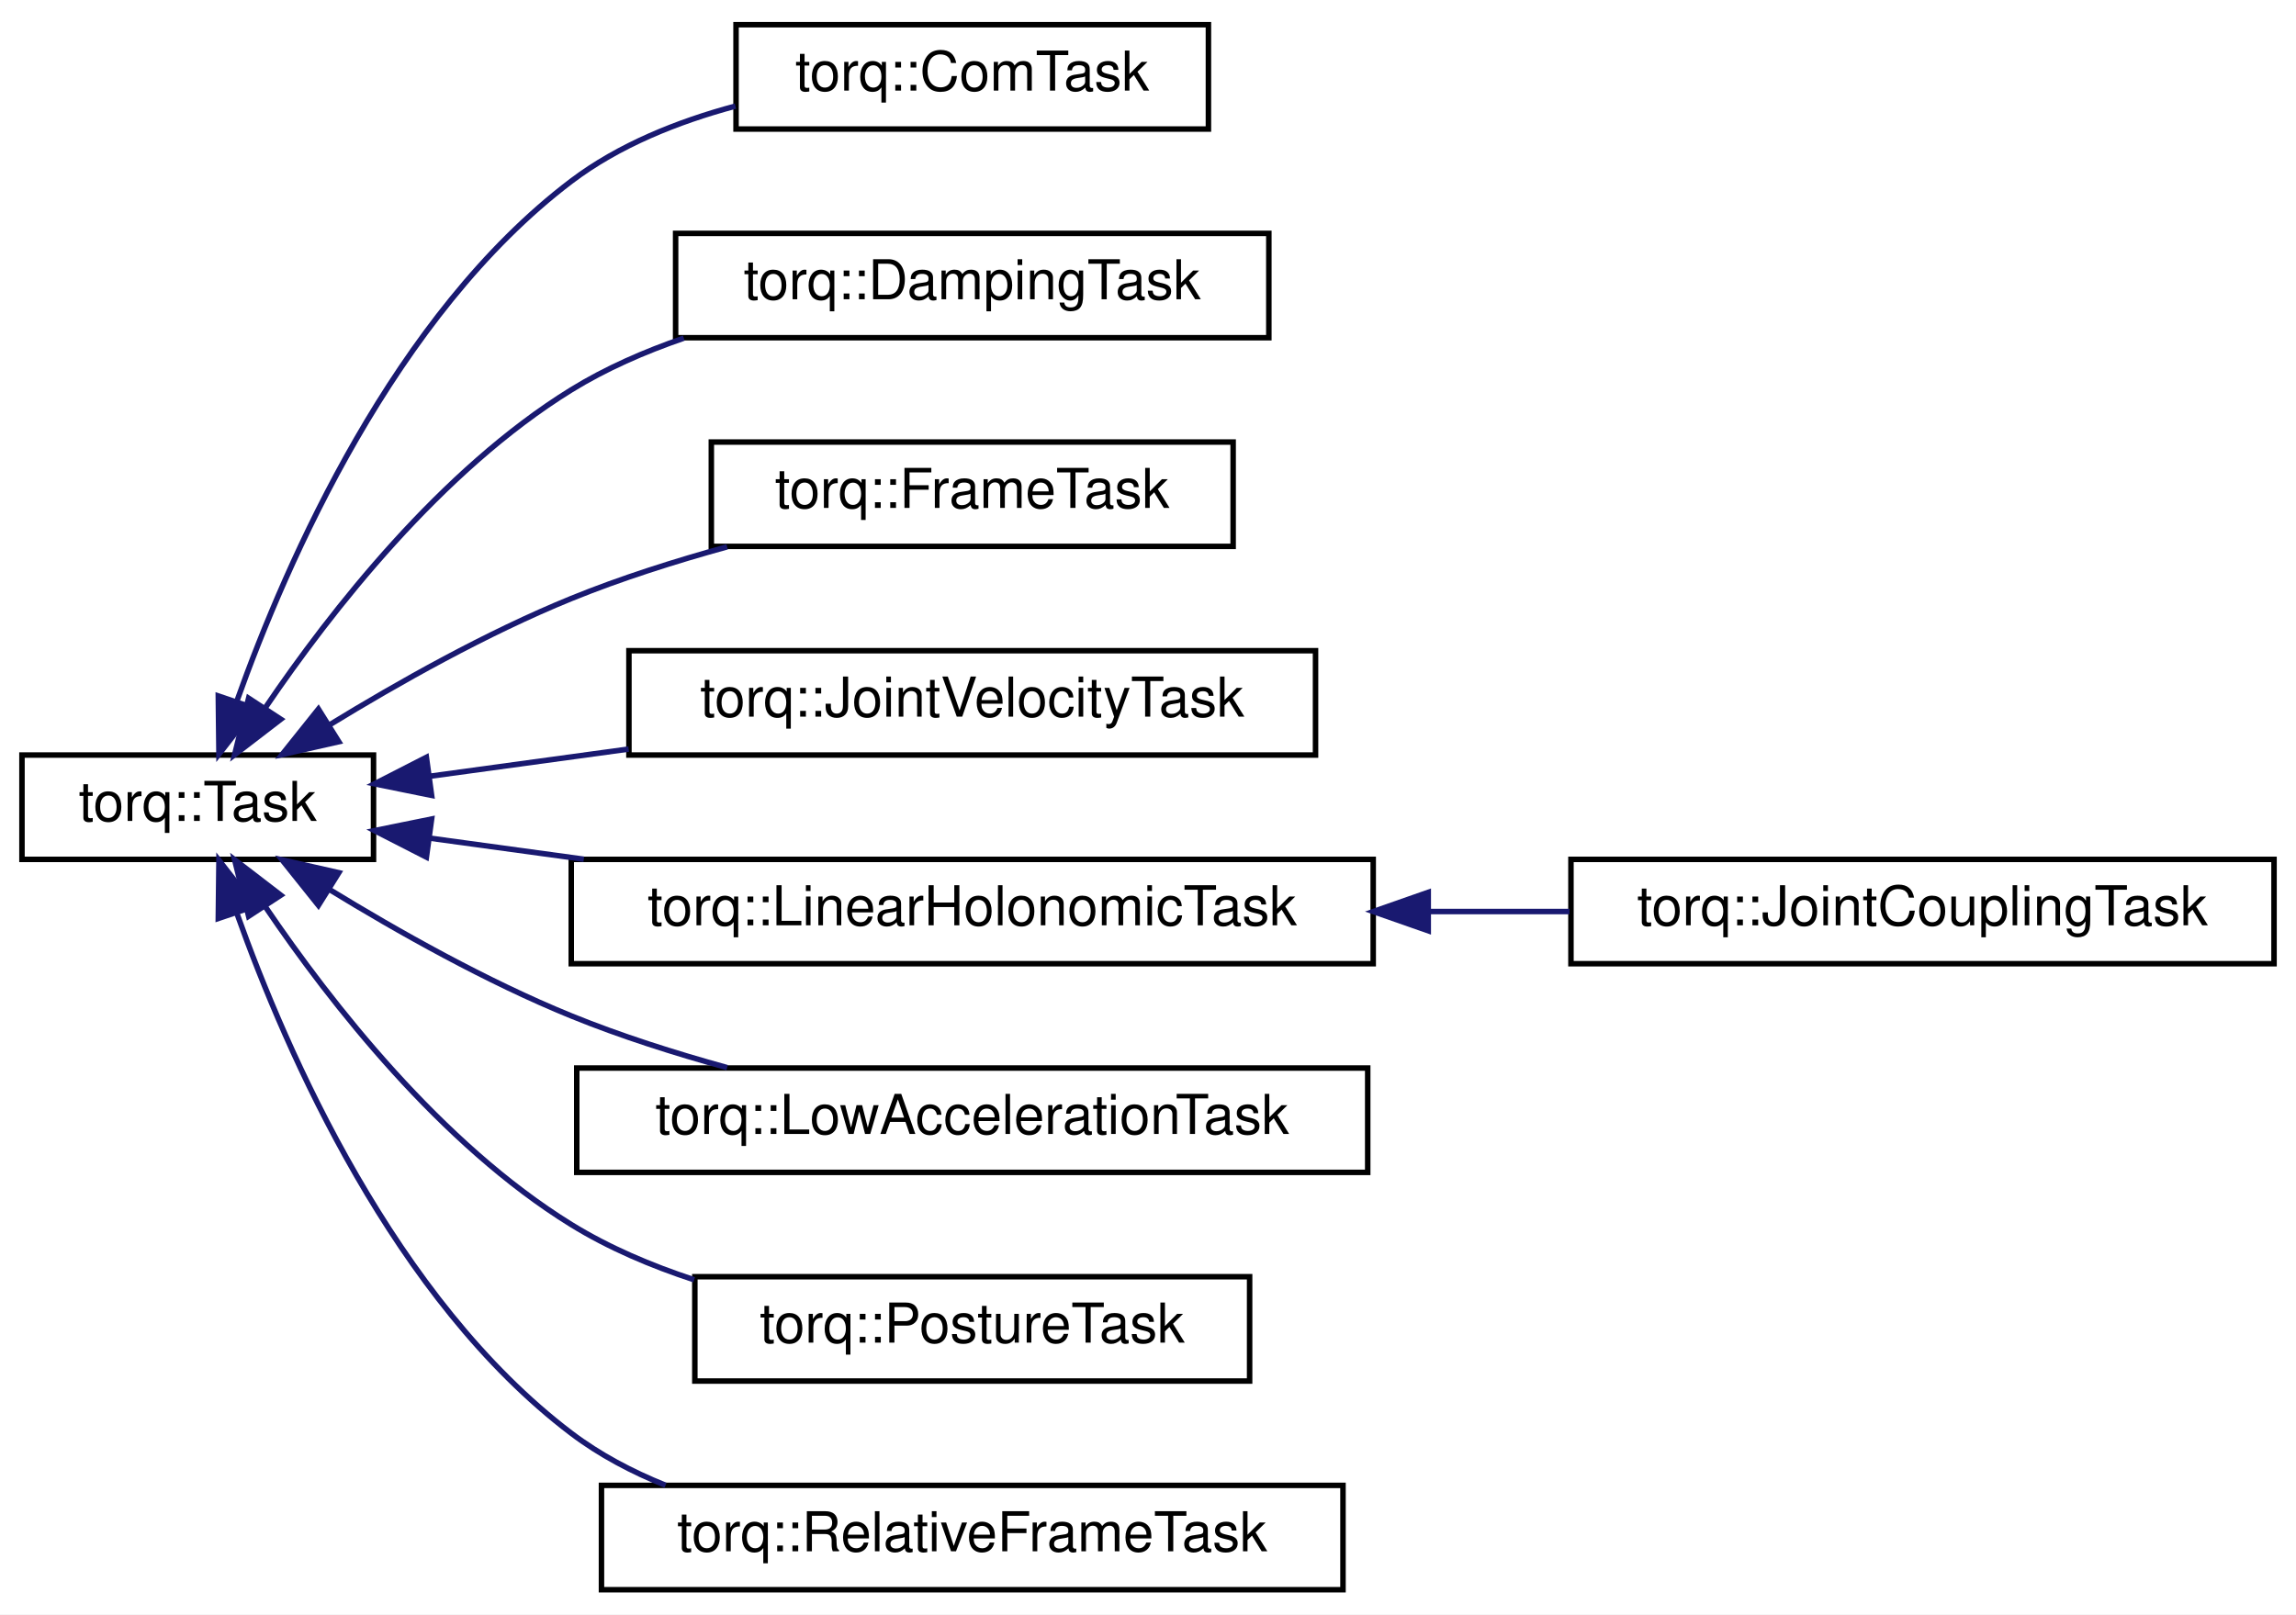
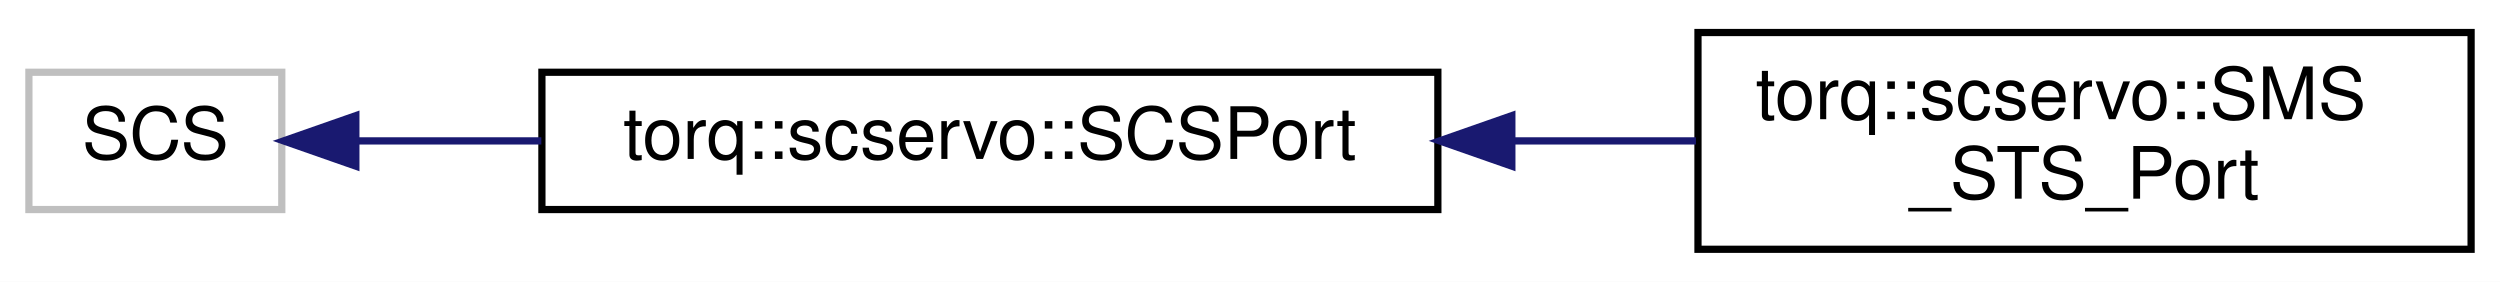
- <svg xmlns="http://www.w3.org/2000/svg" xmlns:xlink="http://www.w3.org/1999/xlink" width="418pt" height="294pt" viewBox="0.00 0.00 418.00 294.00">
-   <g id="graph0" class="graph" transform="scale(1 1) rotate(0) translate(4 290)">
-     <polygon fill="white" stroke="transparent" points="-4,4 -4,-290 414,-290 414,4 -4,4" />
+ <svg xmlns="http://www.w3.org/2000/svg" xmlns:xlink="http://www.w3.org/1999/xlink" width="346pt" height="39pt" viewBox="0.00 0.00 346.00 39.00">
+   <g id="graph0" class="graph" transform="scale(1 1) rotate(0) translate(4 35)">
+     <polygon fill="white" stroke="transparent" points="-4,4 -4,-35 342,-35 342,4 -4,4" />
    <g id="node1" class="node">
      <g id="a_node1">
-         <a xlink:href="classtorq_1_1Task.html" target="_top" xlink:title="Abstract base class for kinematic tasks that contribute to the QP objective.">
-           <polygon fill="white" stroke="black" points="0,-133.5 0,-152.5 64,-152.5 64,-133.5 0,-133.5" />
-           <text text-anchor="middle" x="32" y="-140.5" font-family="Helvetica,sans-Serif" font-size="10.00">torq::Task</text>
+         <a xlink:title=" ">
+           <polygon fill="white" stroke="#bfbfbf" points="0,-6 0,-25 35,-25 35,-6 0,-6" />
+           <text text-anchor="middle" x="17.5" y="-13" font-family="Helvetica,sans-Serif" font-size="10.00">SCS</text>
        </a>
      </g>
    </g>
    <g id="node2" class="node">
      <g id="a_node2">
-         <a xlink:href="classtorq_1_1ComTask.html" target="_top" xlink:title="Regulate the center of mass position.">
-           <polygon fill="white" stroke="black" points="130,-266.5 130,-285.5 216,-285.5 216,-266.5 130,-266.5" />
-           <text text-anchor="middle" x="173" y="-273.5" font-family="Helvetica,sans-Serif" font-size="10.00">torq::ComTask</text>
+         <a xlink:href="classtorq_1_1scservo_1_1SCSPort.html" target="_top" xlink:title=" ">
+           <polygon fill="white" stroke="black" points="71,-6 71,-25 195,-25 195,-6 71,-6" />
+           <text text-anchor="middle" x="133" y="-13" font-family="Helvetica,sans-Serif" font-size="10.00">torq::scservo::SCSPort</text>
        </a>
      </g>
    </g>
    <g id="edge1" class="edge">
-       <path fill="none" stroke="midnightblue" d="M39.13,-162.34C48.24,-187.92 67.83,-232.61 100,-257 108.65,-263.56 119.38,-267.86 129.89,-270.68" />
-       <polygon fill="midnightblue" stroke="midnightblue" points="42.37,-161.02 35.86,-152.66 35.74,-163.26 42.37,-161.02" />
+       <path fill="none" stroke="midnightblue" d="M45.43,-15.5C53.19,-15.5 61.98,-15.5 70.92,-15.5" />
+       <polygon fill="midnightblue" stroke="midnightblue" points="45.25,-12 35.25,-15.5 45.25,-19 45.25,-12" />
    </g>
    <g id="node3" class="node">
      <g id="a_node3">
-         <a xlink:href="classtorq_1_1DampingTask.html" target="_top" xlink:title="Minimise joint velocities — viscous damping.">
-           <polygon fill="white" stroke="black" points="119,-228.5 119,-247.5 227,-247.5 227,-228.5 119,-228.5" />
-           <text text-anchor="middle" x="173" y="-235.5" font-family="Helvetica,sans-Serif" font-size="10.00">torq::DampingTask</text>
+         <a xlink:href="classtorq_1_1scservo_1_1SMS__STS__Port.html" target="_top" xlink:title=" ">
+           <polygon fill="white" stroke="black" points="231,-0.5 231,-30.5 338,-30.5 338,-0.5 231,-0.5" />
+           <text text-anchor="start" x="239" y="-18.5" font-family="Helvetica,sans-Serif" font-size="10.00">torq::scservo::SMS</text>
+           <text text-anchor="middle" x="284.5" y="-7.5" font-family="Helvetica,sans-Serif" font-size="10.00">_STS_Port</text>
        </a>
      </g>
    </g>
    <g id="edge2" class="edge">
-       <path fill="none" stroke="midnightblue" d="M44.4,-161.26C56.22,-178.67 76.26,-204.34 100,-219 106.27,-222.87 113.32,-225.96 120.49,-228.42" />
-       <polygon fill="midnightblue" stroke="midnightblue" points="47.12,-159.02 38.71,-152.56 41.26,-162.85 47.12,-159.02" />
-     </g>
-     <g id="node4" class="node">
-       <g id="a_node4">
-         <a xlink:href="classtorq_1_1FrameTask.html" target="_top" xlink:title="Regulate the SE(3) pose of a robot frame to a desired target.">
-           <polygon fill="white" stroke="black" points="125.5,-190.5 125.5,-209.5 220.5,-209.5 220.5,-190.5 125.5,-190.5" />
-           <text text-anchor="middle" x="173" y="-197.5" font-family="Helvetica,sans-Serif" font-size="10.00">torq::FrameTask</text>
-         </a>
-       </g>
-     </g>
-     <g id="edge3" class="edge">
-       <path fill="none" stroke="midnightblue" d="M55.85,-157.91C68.47,-165.64 84.65,-174.75 100,-181 108.98,-184.66 118.88,-187.8 128.38,-190.42" />
-       <polygon fill="midnightblue" stroke="midnightblue" points="57.68,-154.93 47.35,-152.59 53.97,-160.87 57.68,-154.93" />
-     </g>
-     <g id="node5" class="node">
-       <g id="a_node5">
-         <a xlink:href="classtorq_1_1JointVelocityTask.html" target="_top" xlink:title="Track reference joint velocities.">
-           <polygon fill="white" stroke="black" points="110.5,-152.5 110.5,-171.5 235.5,-171.5 235.5,-152.5 110.5,-152.5" />
-           <text text-anchor="middle" x="173" y="-159.5" font-family="Helvetica,sans-Serif" font-size="10.00">torq::JointVelocityTask</text>
-         </a>
-       </g>
-     </g>
-     <g id="edge4" class="edge">
-       <path fill="none" stroke="midnightblue" d="M74.25,-148.64C85.62,-150.19 98.2,-151.91 110.45,-153.59" />
-       <polygon fill="midnightblue" stroke="midnightblue" points="74.58,-145.15 64.19,-147.26 73.63,-152.09 74.58,-145.15" />
-     </g>
-     <g id="node6" class="node">
-       <g id="a_node6">
-         <a xlink:href="classtorq_1_1LinearHolonomicTask.html" target="_top" xlink:title="Linear holonomic constraint: .">
-           <polygon fill="white" stroke="black" points="100,-114.5 100,-133.5 246,-133.5 246,-114.5 100,-114.5" />
-           <text text-anchor="middle" x="173" y="-121.5" font-family="Helvetica,sans-Serif" font-size="10.00">torq::LinearHolonomicTask</text>
-         </a>
-       </g>
-     </g>
-     <g id="edge5" class="edge">
-       <path fill="none" stroke="midnightblue" d="M74.21,-137.37C83.07,-136.16 92.67,-134.84 102.28,-133.53" />
-       <polygon fill="midnightblue" stroke="midnightblue" points="73.63,-133.91 64.19,-138.74 74.58,-140.85 73.63,-133.91" />
-     </g>
-     <g id="node8" class="node">
-       <g id="a_node8">
-         <a xlink:href="classtorq_1_1LowAccelerationTask.html" target="_top" xlink:title="Minimize joint accelerations: .">
-           <polygon fill="white" stroke="black" points="101,-76.5 101,-95.5 245,-95.5 245,-76.5 101,-76.5" />
-           <text text-anchor="middle" x="173" y="-83.5" font-family="Helvetica,sans-Serif" font-size="10.00">torq::LowAccelerationTask</text>
-         </a>
-       </g>
-     </g>
-     <g id="edge7" class="edge">
-       <path fill="none" stroke="midnightblue" d="M55.85,-128.09C68.47,-120.36 84.65,-111.25 100,-105 108.98,-101.34 118.88,-98.2 128.38,-95.58" />
-       <polygon fill="midnightblue" stroke="midnightblue" points="53.97,-125.13 47.35,-133.41 57.68,-131.07 53.97,-125.13" />
-     </g>
-     <g id="node9" class="node">
-       <g id="a_node9">
-         <a xlink:href="classtorq_1_1PostureTask.html" target="_top" xlink:title="Regulate joint angles toward a desired posture.">
-           <polygon fill="white" stroke="black" points="122.5,-38.5 122.5,-57.5 223.5,-57.5 223.5,-38.5 122.5,-38.5" />
-           <text text-anchor="middle" x="173" y="-45.5" font-family="Helvetica,sans-Serif" font-size="10.00">torq::PostureTask</text>
-         </a>
-       </g>
-     </g>
-     <g id="edge8" class="edge">
-       <path fill="none" stroke="midnightblue" d="M44.4,-124.74C56.22,-107.33 76.26,-81.66 100,-67 106.82,-62.79 114.56,-59.5 122.37,-56.94" />
-       <polygon fill="midnightblue" stroke="midnightblue" points="41.26,-123.15 38.71,-133.44 47.12,-126.98 41.26,-123.15" />
-     </g>
-     <g id="node10" class="node">
-       <g id="a_node10">
-         <a xlink:href="classtorq_1_1RelativeFrameTask.html" target="_top" xlink:title="Regulate the pose of a frame relative to another frame.">
-           <polygon fill="white" stroke="black" points="105.5,-0.5 105.5,-19.5 240.5,-19.5 240.5,-0.5 105.5,-0.5" />
-           <text text-anchor="middle" x="173" y="-7.5" font-family="Helvetica,sans-Serif" font-size="10.00">torq::RelativeFrameTask</text>
-         </a>
-       </g>
-     </g>
-     <g id="edge9" class="edge">
-       <path fill="none" stroke="midnightblue" d="M39.13,-123.66C48.24,-98.08 67.83,-53.39 100,-29 105.15,-25.09 111.04,-21.99 117.17,-19.52" />
-       <polygon fill="midnightblue" stroke="midnightblue" points="35.74,-122.74 35.86,-133.34 42.37,-124.98 35.74,-122.74" />
-     </g>
-     <g id="node7" class="node">
-       <g id="a_node7">
-         <a xlink:href="classtorq_1_1JointCouplingTask.html" target="_top" xlink:title="Coupling constraint between revolute joints.">
-           <polygon fill="white" stroke="black" points="282,-114.5 282,-133.5 410,-133.5 410,-114.5 282,-114.5" />
-           <text text-anchor="middle" x="346" y="-121.5" font-family="Helvetica,sans-Serif" font-size="10.00">torq::JointCouplingTask</text>
-         </a>
-       </g>
-     </g>
-     <g id="edge6" class="edge">
-       <path fill="none" stroke="midnightblue" d="M256.1,-124C264.72,-124 273.38,-124 281.74,-124" />
-       <polygon fill="midnightblue" stroke="midnightblue" points="256.02,-120.5 246.02,-124 256.02,-127.5 256.02,-120.5" />
+       <path fill="none" stroke="midnightblue" d="M205.25,-15.5C213.83,-15.5 222.48,-15.5 230.72,-15.5" />
+       <polygon fill="midnightblue" stroke="midnightblue" points="205.24,-12 195.24,-15.5 205.24,-19 205.24,-12" />
    </g>
  </g>
</svg>
